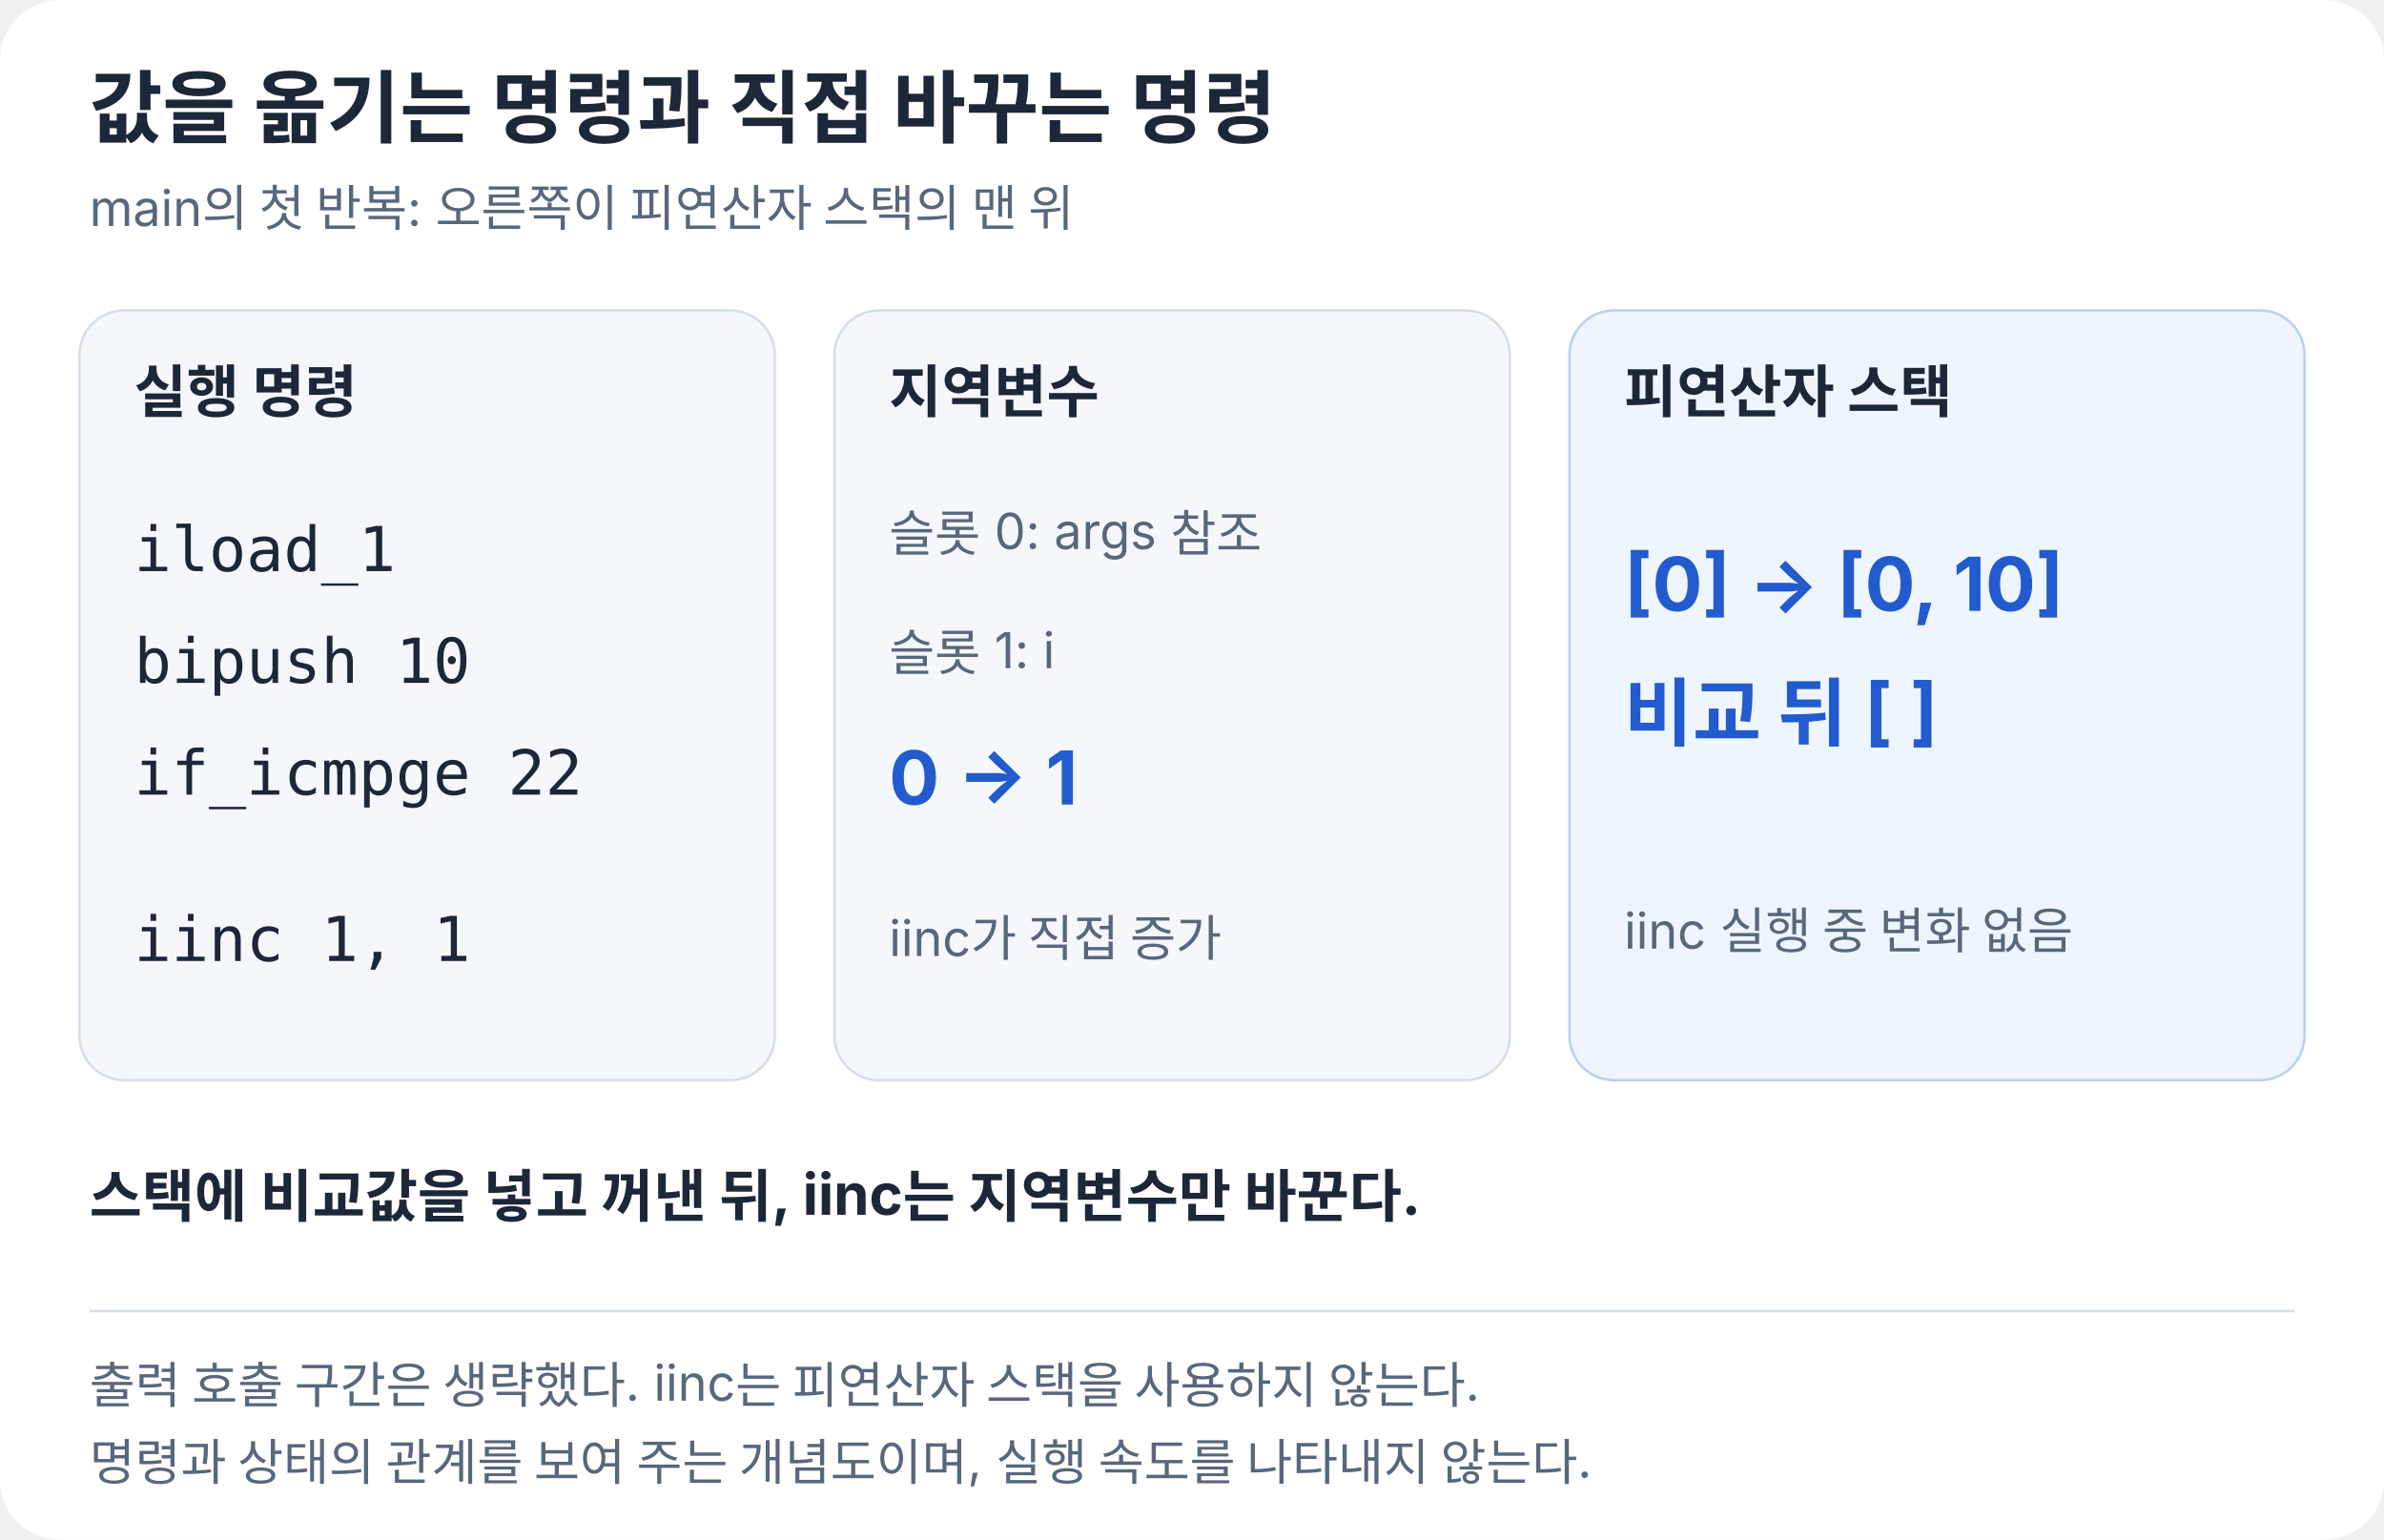
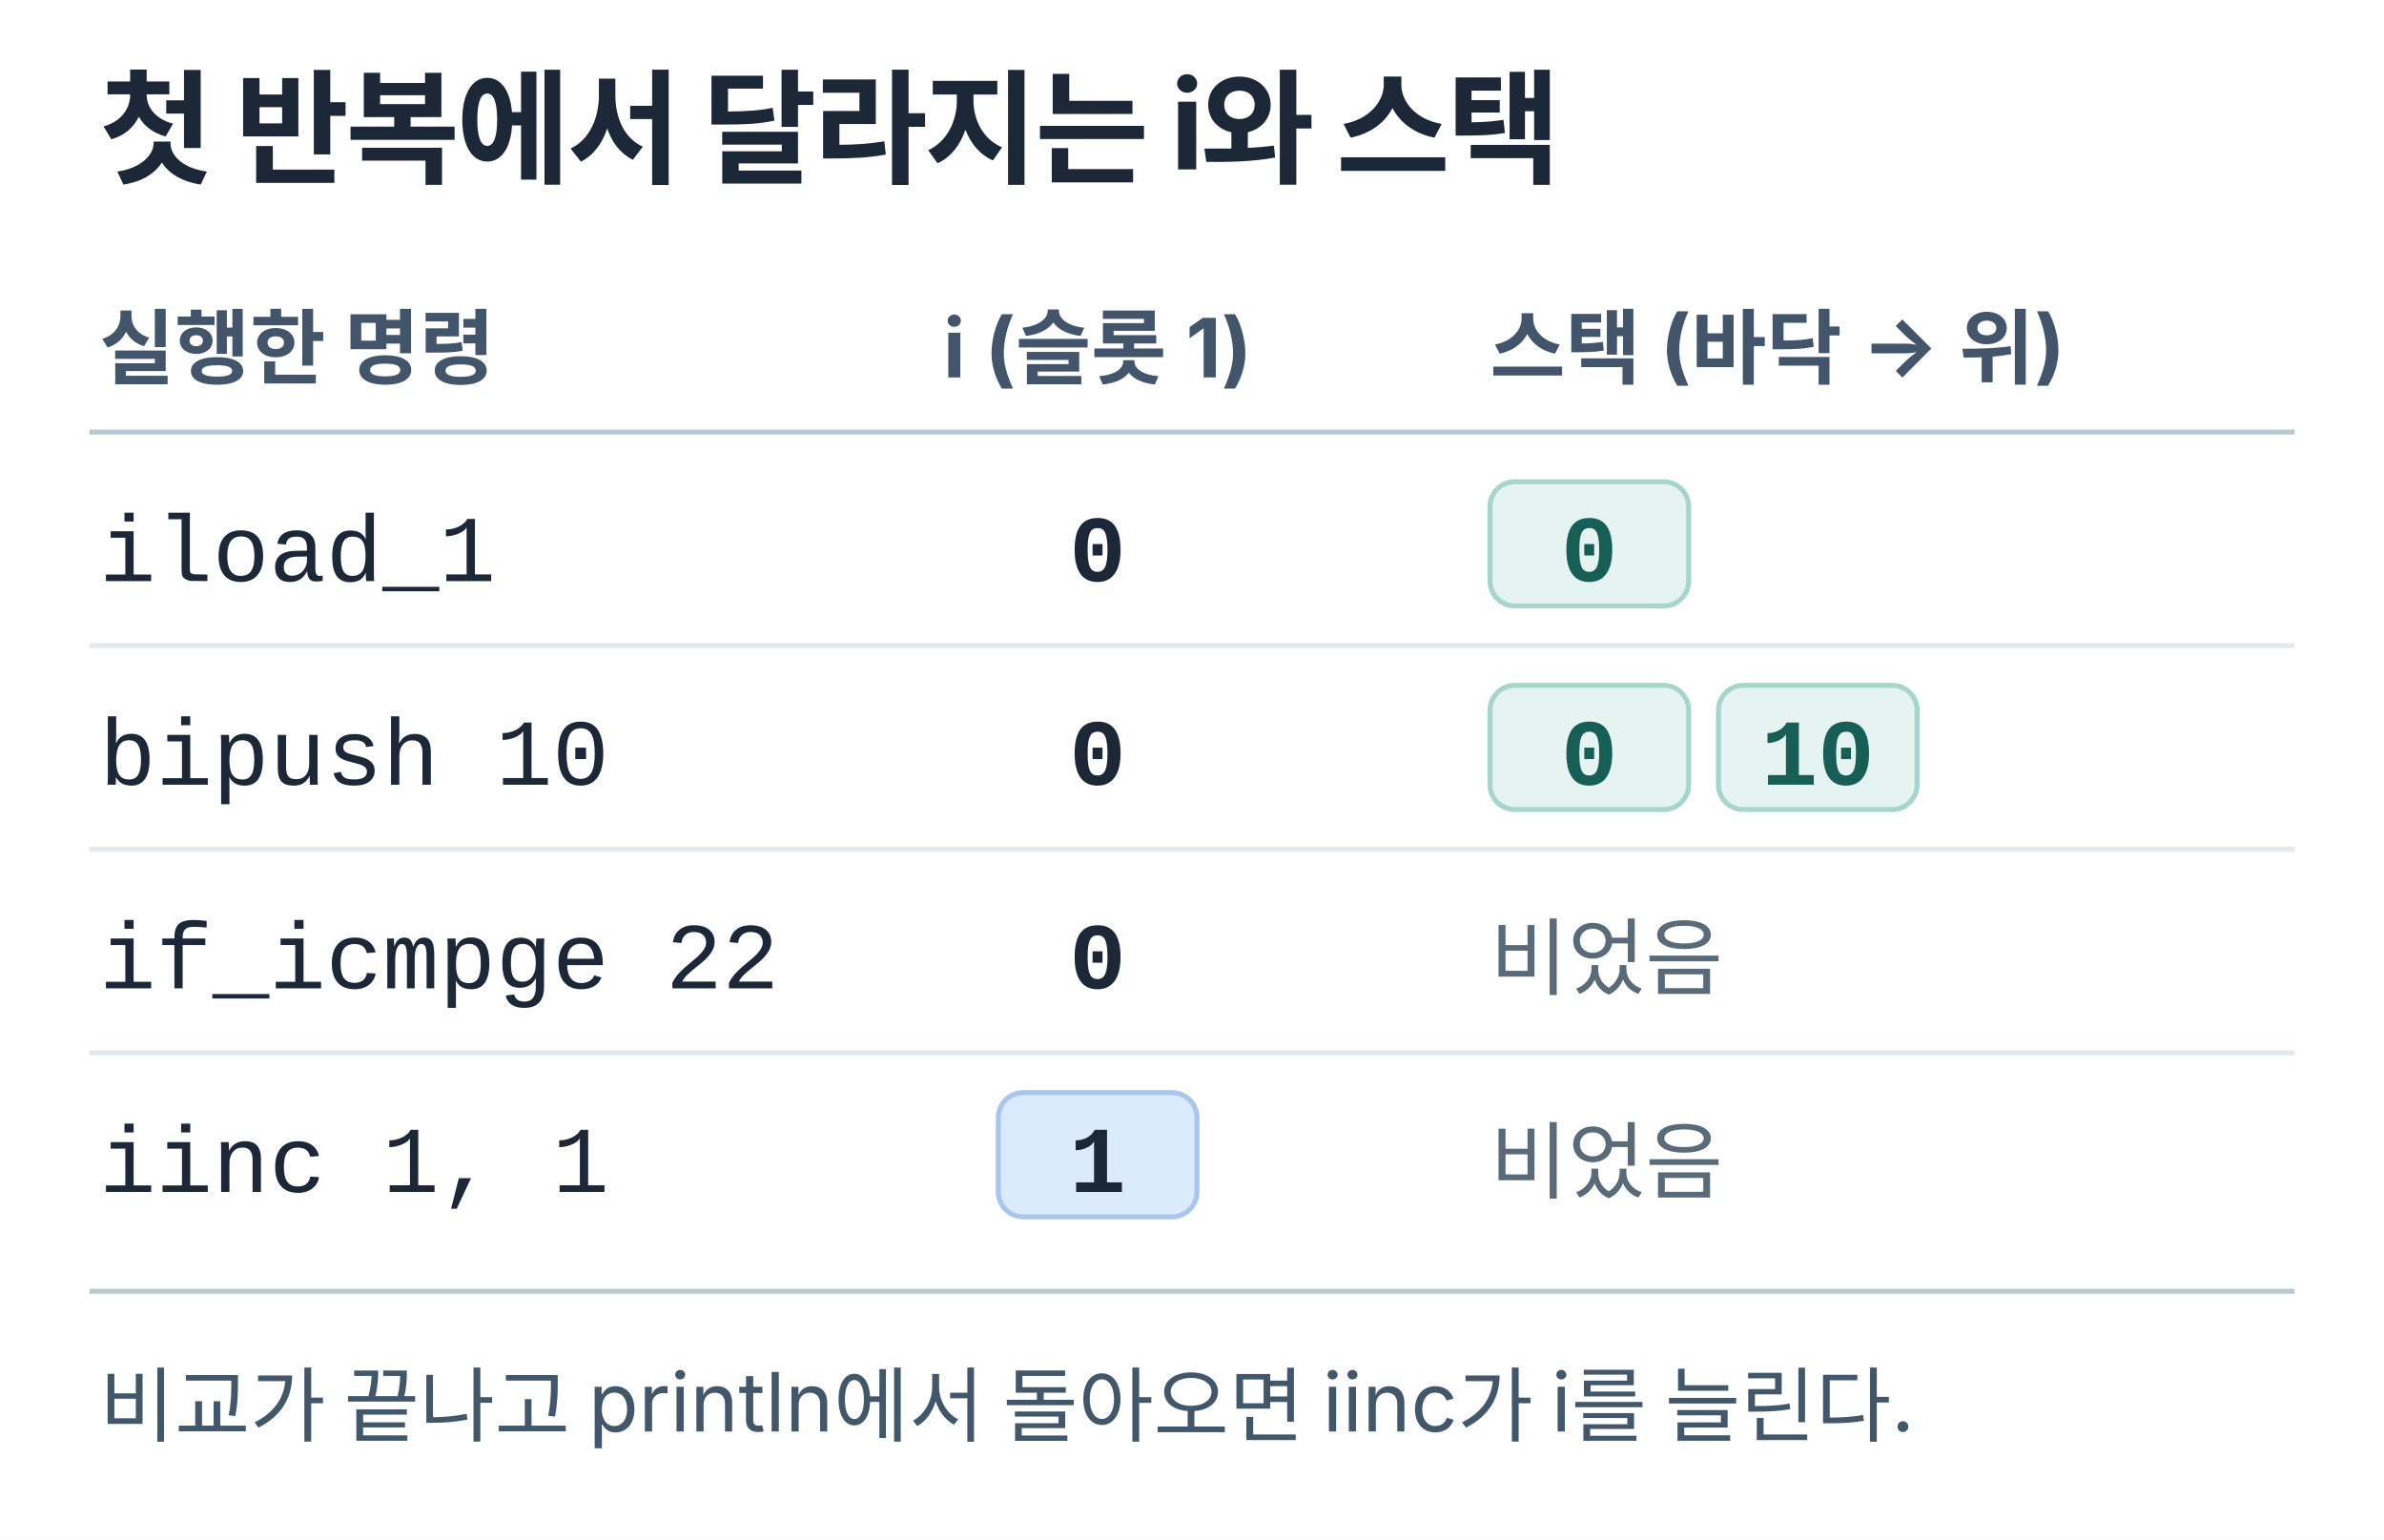
<svg xmlns="http://www.w3.org/2000/svg" viewBox="0 0 960 620" role="img" aria-labelledby="title desc">
  <style>
-     text { font-family: Pretendard, -apple-system, BlinkMacSystemFont, "Noto Sans KR", sans-serif; fill: #1c2738; font-size: 22px; }
-     .heading { font-size: 32px; font-weight: 750; }
-     .label { font-size: 23px; font-weight: 700; }
-     .muted { fill: #58677b; font-size: 20px; }
-     .mono { font-family: "SFMono-Regular", Consolas, monospace; font-size: 25px; }
-     .value { font-size: 30px; font-weight: 750; fill: #225bce; }
-     .scene { display: none; }
+     text { font-family: Pretendard, -apple-system, BlinkMacSystemFont, "Noto Sans KR", sans-serif; fill: #1c2738; }
+     .title { font-size: 25px; font-weight: 750; letter-spacing: -.7px; }
+     .column { font-size: 16.5px; font-weight: 650; fill: #42556a; }
+     .code text, .value text { font-family: "SFMono-Regular", Consolas, "Liberation Mono", monospace; font-size: 19px; }
+     .value { font-weight: 650; text-anchor: middle; }
+     .token { fill: #e5f4f1; stroke: #a7d5cb; }
+     .stack-value text { fill: #175f56; }
+     .empty { font-size: 17px; fill: #596a79; }
+     .note { font-size: 16.5px; fill: #43576a; }
+     .highlight { opacity: 0; fill: #eaf2ff; }
    @media (prefers-reduced-motion: no-preference) {
-       .fallback { display: none; }
-       .scene { display: inline; opacity: 0; animation-duration: 18s; animation-iteration-count: infinite; animation-timing-function: step-end; }
-       .s0 { animation-name: step0; }
-       .s1 { animation-name: step1; }
-       .s2 { animation-name: step2; }
-       .s3 { animation-name: step3; }
-       .s4 { animation-name: step4; }
-       .s5 { animation-name: step5; }
+       .highlight { animation: follow-row 12s step-end infinite; }
+       .row-two { animation-delay: -9s; }
+       .row-three { animation-delay: -6s; }
+       .row-four { animation-delay: -3s; }
    }
-     @keyframes step0 { 0%, 16.66% { opacity: 1; } 16.67%, 100% { opacity: 0; } }
-     @keyframes step1 { 0%, 16.66% { opacity: 0; } 16.67%, 33.32% { opacity: 1; } 33.33%, 100% { opacity: 0; } }
-     @keyframes step2 { 0%, 33.32% { opacity: 0; } 33.33%, 49.99% { opacity: 1; } 50%, 100% { opacity: 0; } }
-     @keyframes step3 { 0%, 49.99% { opacity: 0; } 50%, 66.65% { opacity: 1; } 66.66%, 100% { opacity: 0; } }
-     @keyframes step4 { 0%, 66.65% { opacity: 0; } 66.66%, 83.32% { opacity: 1; } 83.33%, 100% { opacity: 0; } }
-     @keyframes step5 { 0%, 83.32% { opacity: 0; } 83.33%, 100% { opacity: 1; } }
-     @media (prefers-reduced-motion: reduce) { .scene { display: none; animation: none; } .fallback { display: inline; } }
+     @keyframes follow-row { 0% { opacity: 1; } 25%, 100% { opacity: 0; } }
  </style>
-   <rect width="960" height="620" rx="24" fill="#fff" />
-   <text x="36" y="55" class="heading">값을 옮기는 명령과 직접 바꾸는 명령</text>
-   <text x="36" y="91" class="muted">main의 첫 반복: 오른쪽이 피연산자 스택의 맨 위</text>
-   <rect x="32" y="125" width="280" height="310" rx="18" fill="#f4f7fc" stroke="#d6deeb" />
-   <rect x="336" y="125" width="272" height="310" rx="18" fill="#f4f7fc" stroke="#d6deeb" />
-   <rect x="632" y="125" width="296" height="310" rx="18" fill="#eff5ff" stroke="#bacff2" />
-   <text x="54" y="166" class="label">실행 명령</text>
-   <text x="358" y="166" class="label">지역변수</text>
-   <text x="654" y="166" class="label">피연산자 스택</text>
-   <text x="358" y="222" class="muted">슬롯 0: args 참조</text>
-   <text x="358" y="270" class="muted">슬롯 1: i</text>
-   <g class="fallback">
-     <text x="54" y="230" class="mono">iload_1</text>
-     <text x="54" y="275" class="mono">bipush 10</text>
-     <text x="54" y="320" class="mono">if_icmpge 22</text>
-     <text x="54" y="387" class="mono">iinc 1, 1</text>
-     <text x="358" y="324" class="value">0 → 1</text>
-     <text x="358" y="385" class="muted">iinc가 직접 증가</text>
-     <text x="654" y="246" class="value">[0] → [0, 10]</text>
-     <text x="654" y="298" class="value">비교 뒤 [ ]</text>
-     <text x="654" y="382" class="muted">iinc 실행 중 변화 없음</text>
-     <text x="36" y="490" class="label">스택에 비교값을 넣고 꺼낸 뒤, iinc는 지역변수만 바꾼다.</text>
+   <g transform="scale(2)">
+     <rect width="480" height="310" fill="#fff" />
+     <text x="20" y="35" class="title">첫 반복에서 달라지는 i와 스택</text>
+     <text x="20" y="76" class="column">실행한 명령</text>
+     <text x="221" y="76" class="column" text-anchor="middle">i (슬롯 1)</text>
+     <text x="300" y="76" class="column">스택 (바닥 → 위)</text>
+     <path d="M18 87H462" stroke="#b9c7d2" />
+     <rect x="14" y="93" width="452" height="34" rx="6" class="highlight" />
+     <rect x="14" y="134" width="452" height="34" rx="6" class="highlight row-two" />
+     <rect x="14" y="175" width="452" height="34" rx="6" class="highlight row-three" />
+     <rect x="14" y="216" width="452" height="34" rx="6" class="highlight row-four" />
+     <g class="code">
+       <text x="20" y="117">iload_1</text>
+       <text x="20" y="158">bipush 10</text>
+       <text x="20" y="199">if_icmpge 22</text>
+       <text x="20" y="240">iinc 1, 1</text>
+     </g>
+     <g fill="none" stroke="#e2e9ed">
+       <path d="M18 130H462 M18 171H462 M18 212H462" />
+     </g>
+     <g class="value">
+       <text x="221" y="117">0</text>
+       <text x="221" y="158">0</text>
+       <text x="221" y="199">0</text>
+       <rect x="201" y="220" width="40" height="25" rx="5" fill="#dceafe" stroke="#a9c6ec" />
+       <text x="221" y="240" fill="#23518e">1</text>
+     </g>
+     <g class="token">
+       <rect x="300" y="97" width="40" height="25" rx="5" />
+       <rect x="300" y="138" width="40" height="25" rx="5" />
+       <rect x="346" y="138" width="40" height="25" rx="5" />
+     </g>
+     <g class="value stack-value">
+       <text x="320" y="117">0</text>
+       <text x="320" y="158">0</text>
+       <text x="366" y="158">10</text>
+     </g>
+     <text x="300" y="199" class="empty">비었음</text>
+     <text x="300" y="240" class="empty">비었음</text>
+     <path d="M18 260H462" stroke="#b9c7d2" />
+     <text x="20" y="289" class="note">비교가 끝나고 println에서 돌아오면 iinc가 i를 늘린다.</text>
  </g>
-   <g class="scene s0">
-     <text x="54" y="242" class="mono">iconst_0</text>
-     <text x="54" y="292" class="muted">오프셋 0</text>
-     <text x="358" y="324" class="value">아직 저장 전</text>
-     <text x="654" y="280" class="value">[0]</text>
-     <text x="36" y="490" class="label">1 / 6: 정수 상수 0을 피연산자 스택에 넣는다.</text>
-   </g>
-   <g class="scene s1">
-     <text x="54" y="242" class="mono">istore_1</text>
-     <text x="54" y="292" class="muted">오프셋 1</text>
-     <text x="358" y="324" class="value">0</text>
-     <text x="654" y="280" class="value">[ ]</text>
-     <text x="654" y="329" class="muted">스택에서 꺼냄</text>
-     <text x="36" y="490" class="label">2 / 6: 꺼낸 값을 지역변수 슬롯 1에 저장한다.</text>
-   </g>
-   <g class="scene s2">
-     <text x="54" y="242" class="mono">iload_1</text>
-     <text x="54" y="292" class="muted">오프셋 2</text>
-     <text x="358" y="324" class="value">0</text>
-     <text x="654" y="280" class="value">[0]</text>
-     <text x="36" y="490" class="label">3 / 6: 슬롯 1의 값을 피연산자 스택에 복사한다.</text>
-   </g>
-   <g class="scene s3">
-     <text x="54" y="242" class="mono">bipush 10</text>
-     <text x="54" y="292" class="muted">오프셋 3</text>
-     <text x="358" y="324" class="value">0</text>
-     <text x="654" y="280" class="value">[0, 10]</text>
-     <text x="36" y="490" class="label">4 / 6: 비교할 정수 10을 스택의 맨 위에 넣는다.</text>
-   </g>
-   <g class="scene s4">
-     <text x="54" y="242" class="mono">if_icmpge 22</text>
-     <text x="54" y="292" class="muted">오프셋 5</text>
-     <text x="358" y="324" class="value">0</text>
-     <text x="654" y="280" class="value">[ ]</text>
-     <text x="654" y="329" class="muted">두 값을 꺼내 비교</text>
-     <text x="36" y="490" class="label">5 / 6: 0 ≥ 10은 거짓이므로 다음 명령을 실행한다.</text>
-   </g>
-   <g class="scene s5">
-     <text x="54" y="242" class="mono">iinc 1, 1</text>
-     <text x="54" y="292" class="muted">오프셋 16</text>
-     <text x="358" y="324" class="value">0 → 1</text>
-     <text x="654" y="280" class="value">[ ]</text>
-     <text x="654" y="329" class="muted">변화 없음</text>
-     <text x="36" y="490" class="label">6 / 6: 출력 호출이 끝난 뒤, 슬롯 1을 직접 증가시킨다.</text>
-   </g>
-   <path d="M36 528H924" stroke="#d6deeb" />
-   <text x="36" y="565" class="muted">출력 호출 구간은 생략했다. iinc는 피연산자 스택을 사용하지 않는다.</text>
-   <text x="36" y="596" class="muted">명령과 상태의 관계를 보여 주는 개념도이며, 실행 속도를 나타내지 않는다.</text>
</svg>
